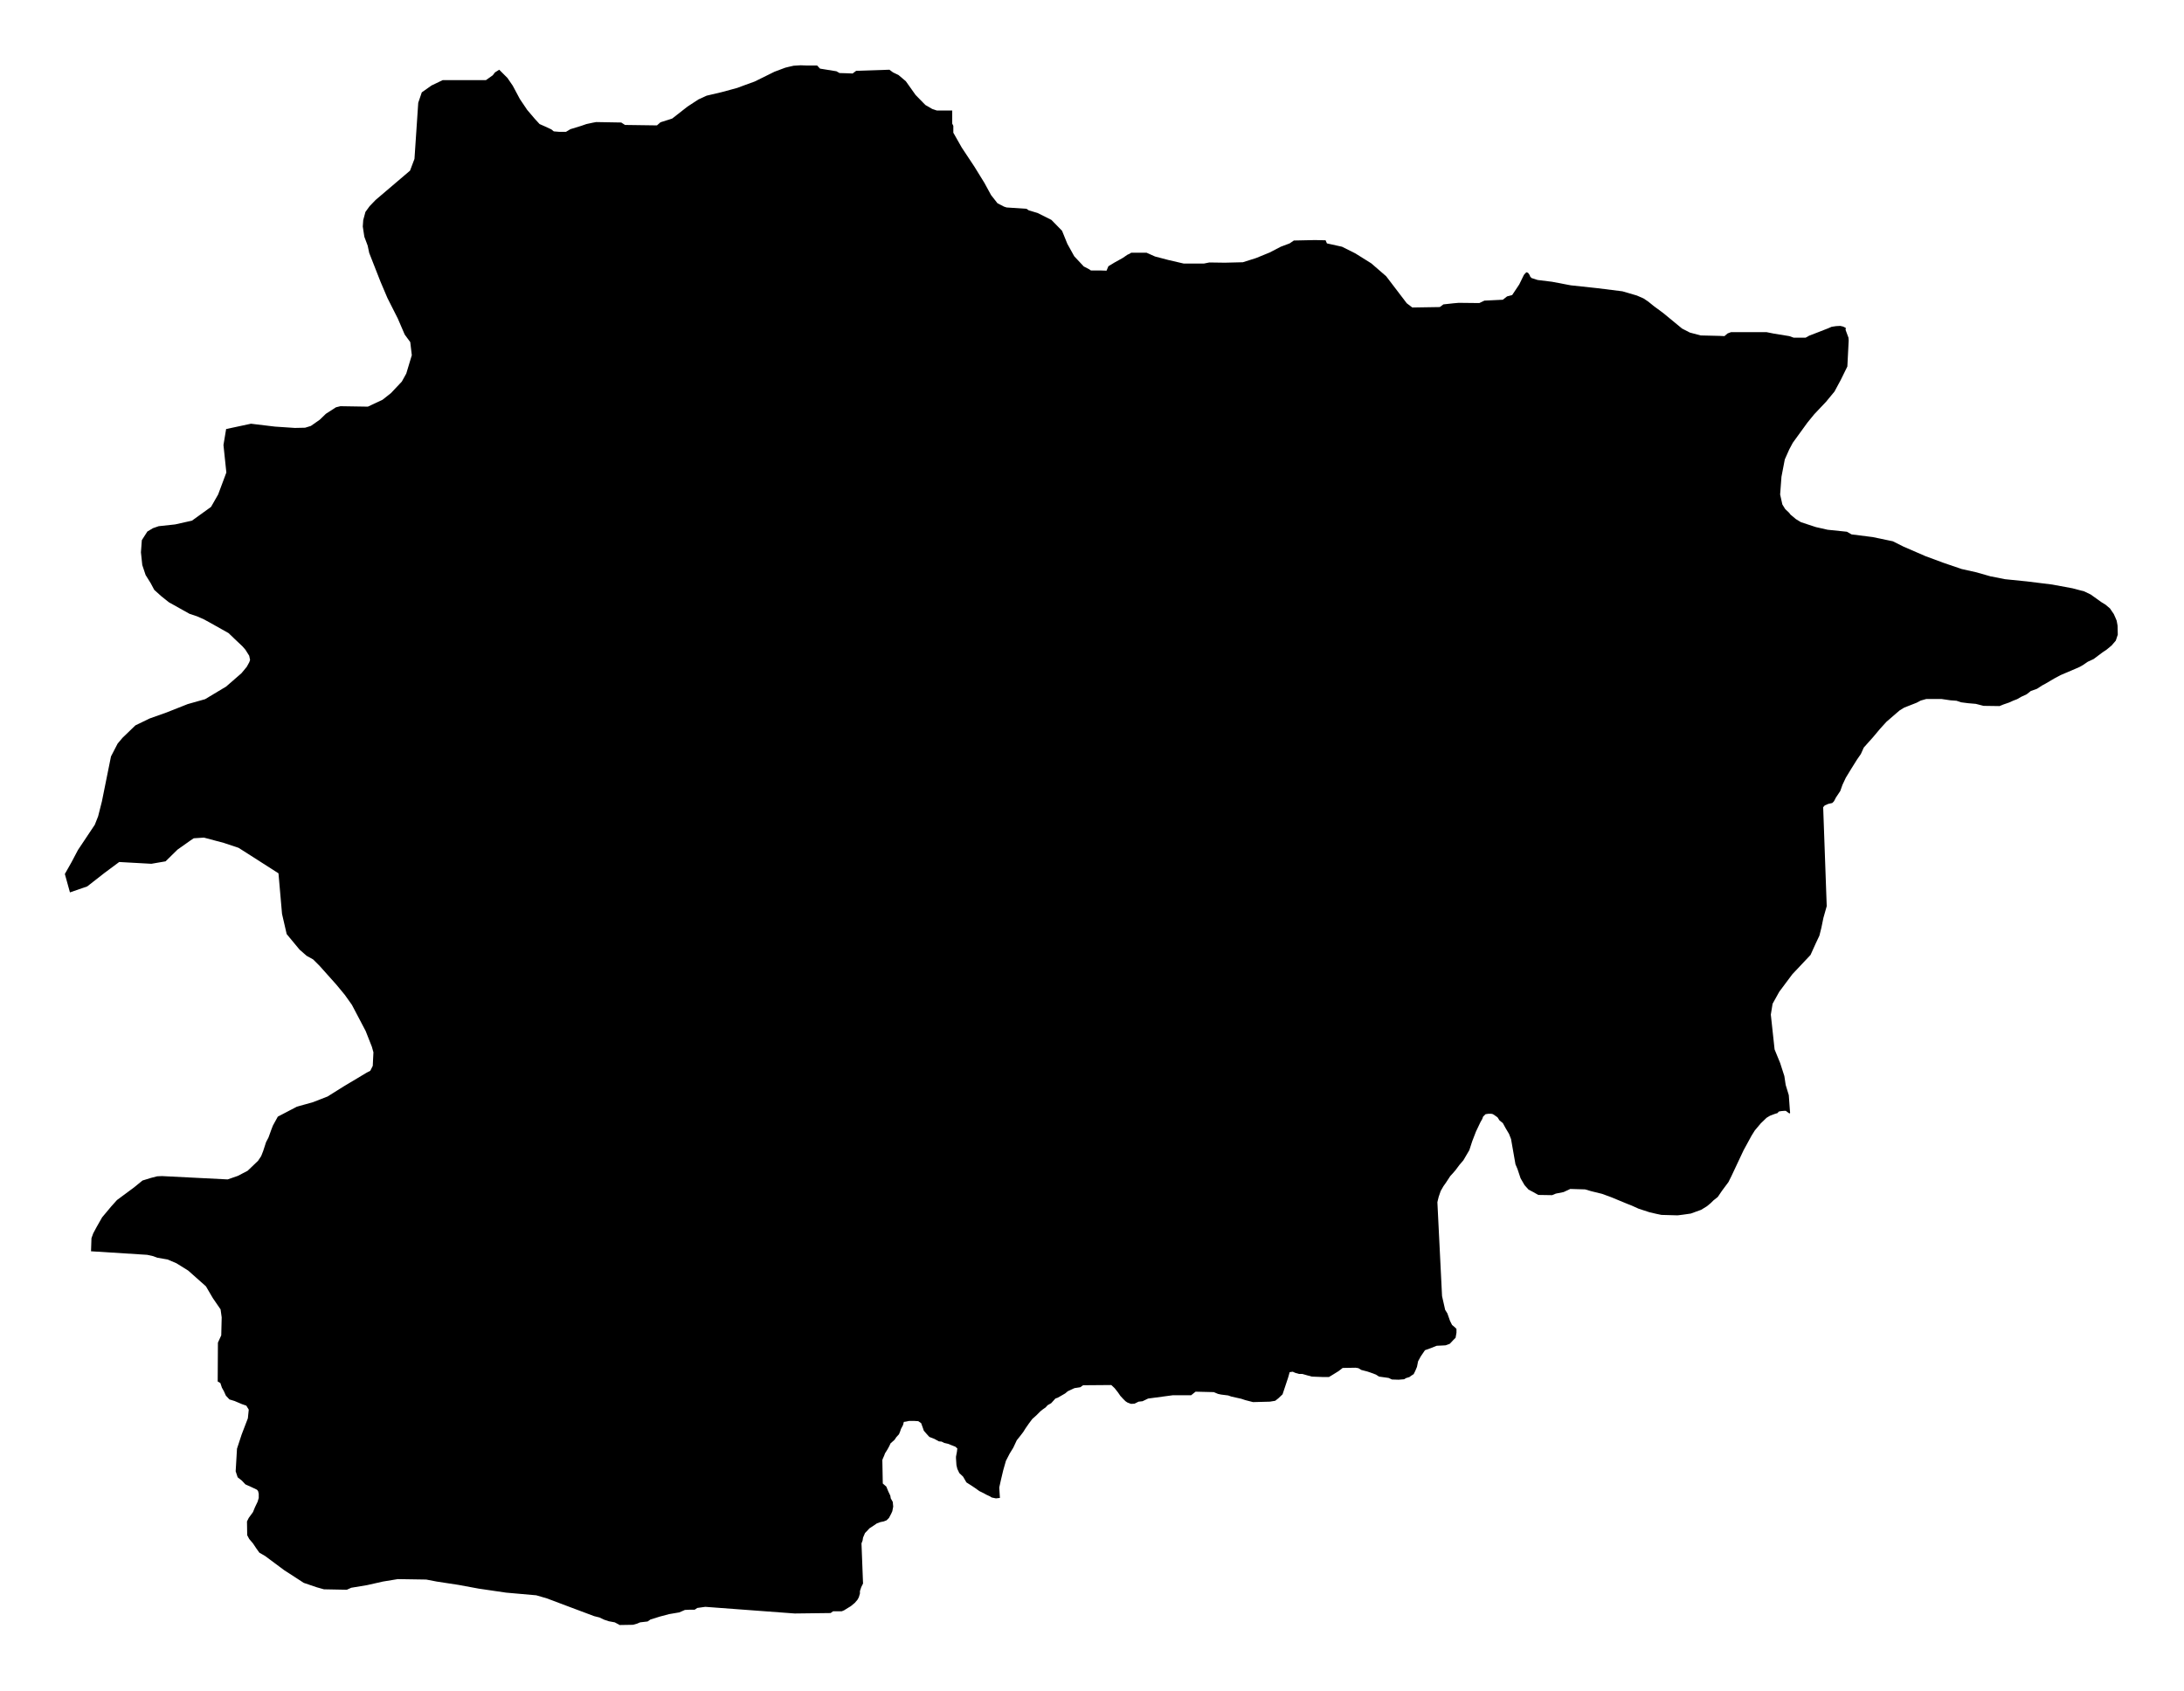
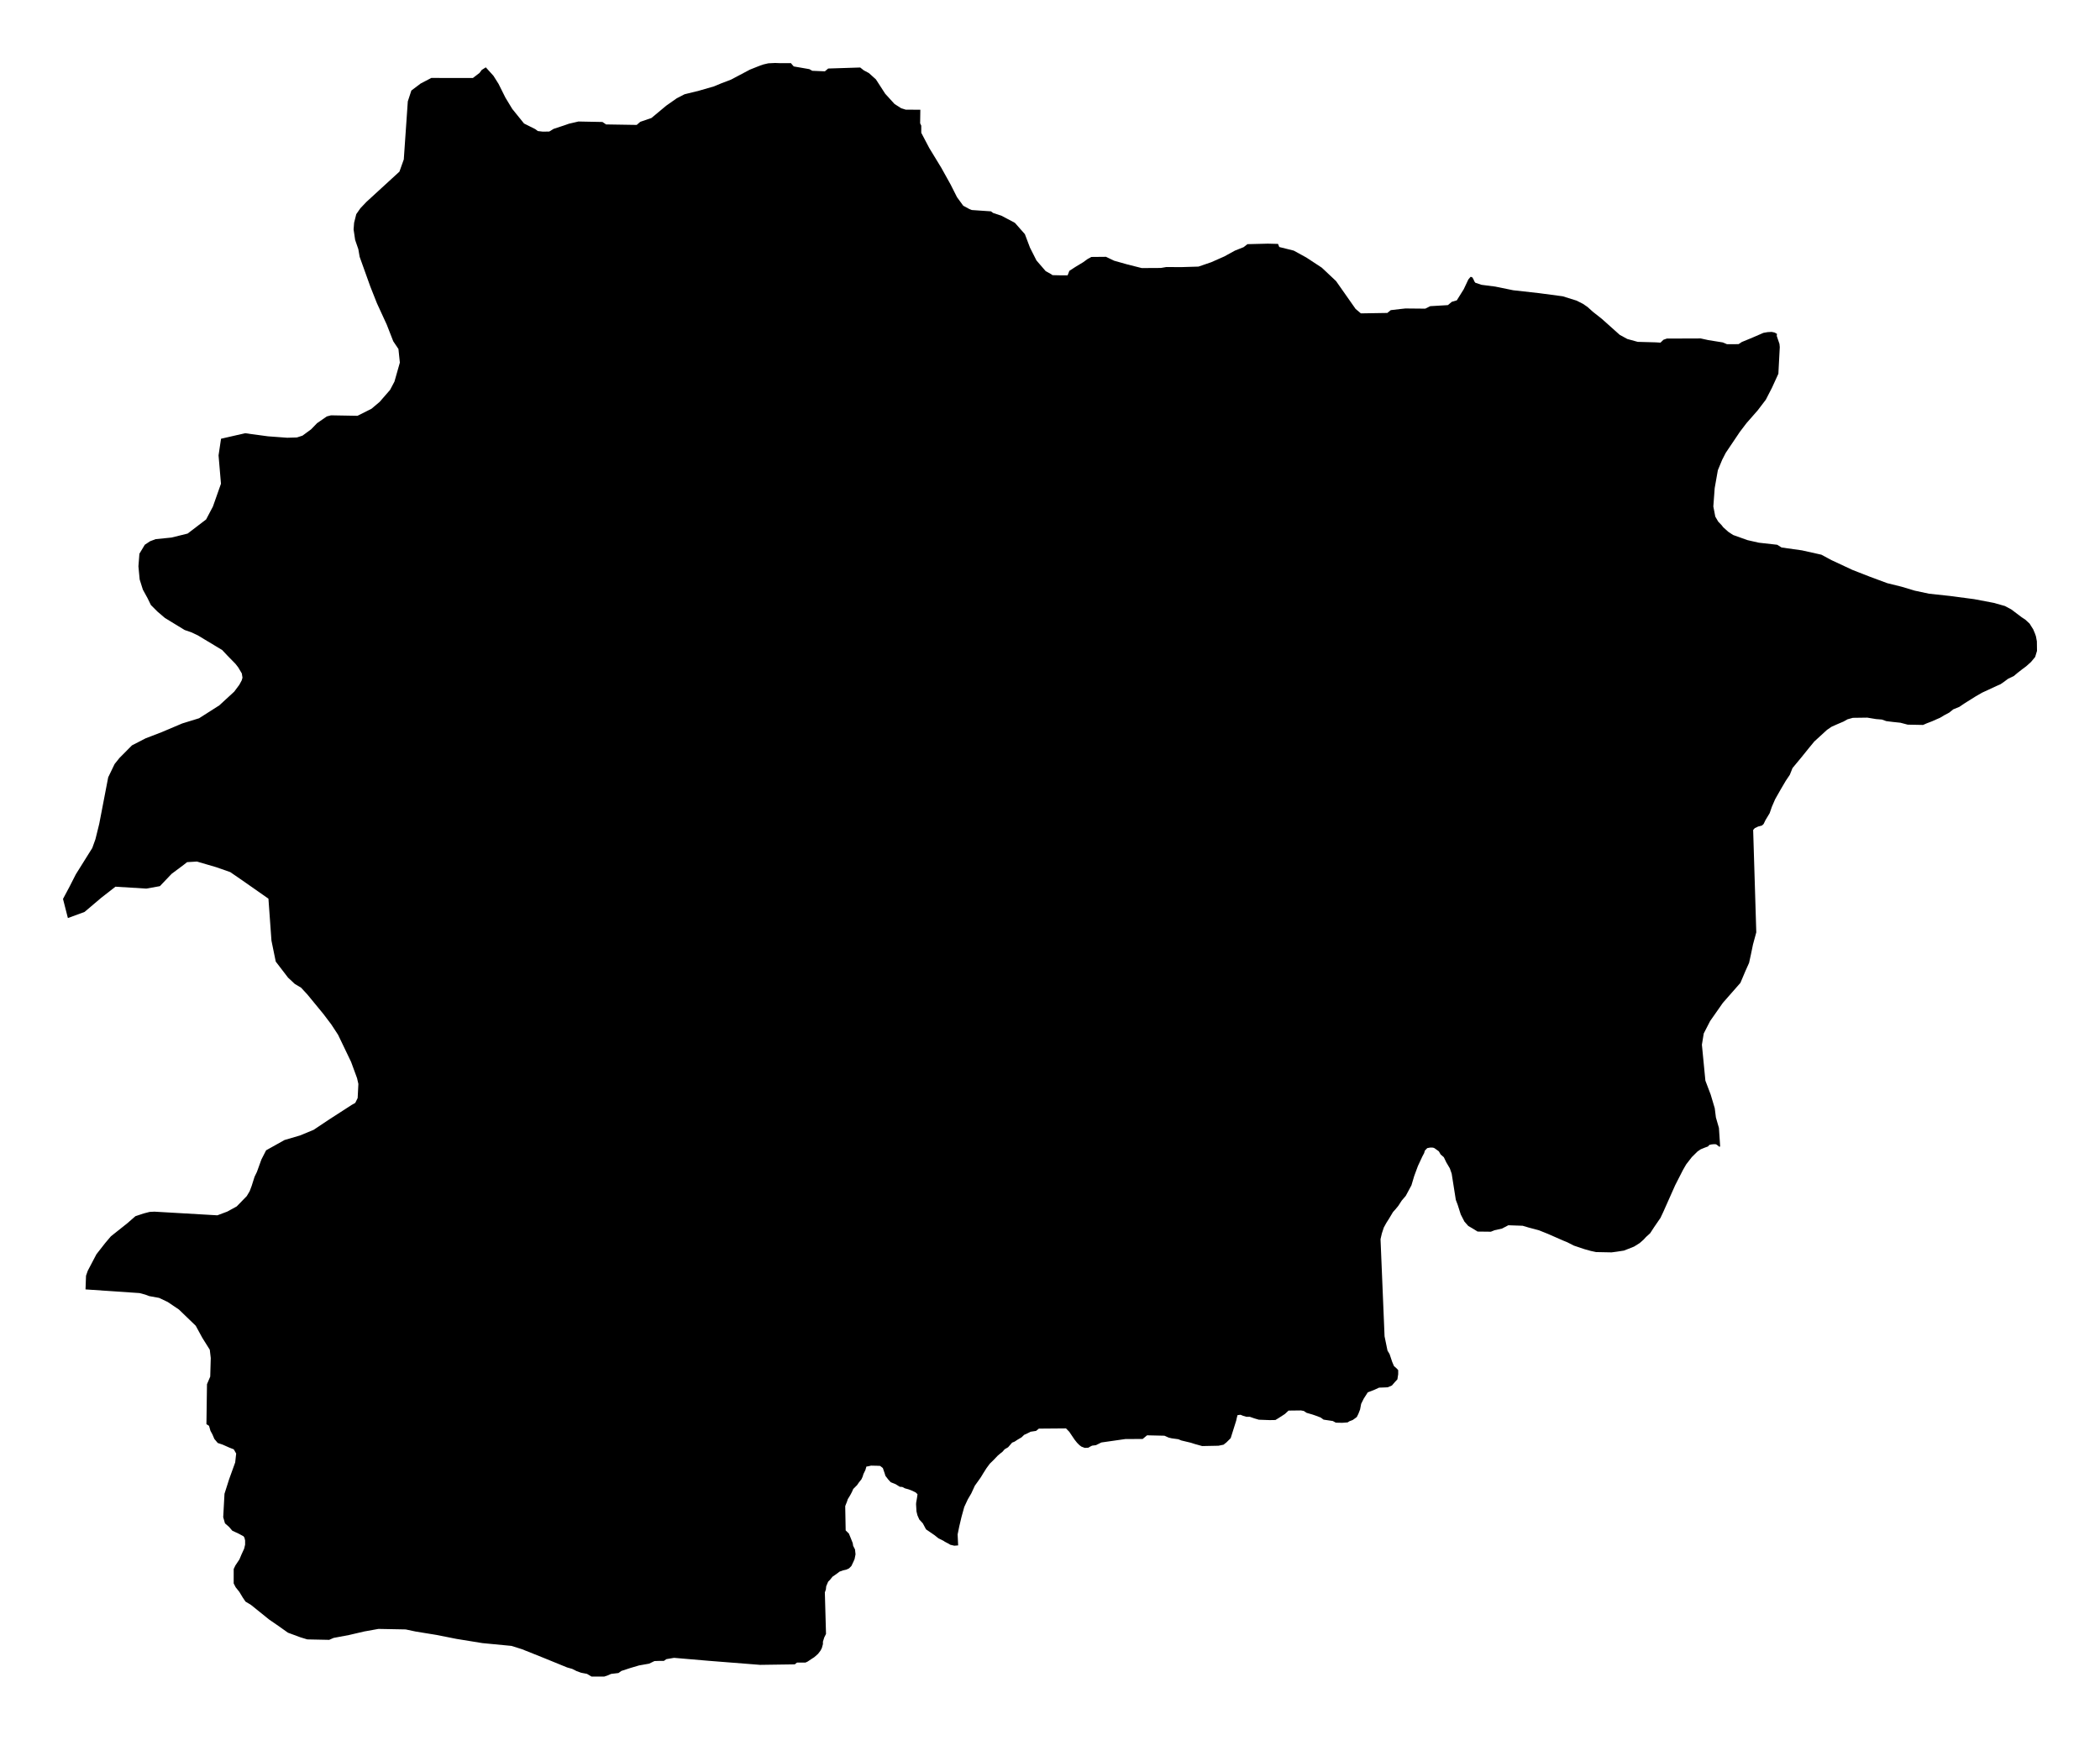
- <svg xmlns="http://www.w3.org/2000/svg" viewBox="0 0 1000.00 774.21">
-   <g transform="translate(30.00 30.00) scale(101.5766) translate(-5016.54 -1118.14)">
-     <path d="M5019.854,1118.139L5019.88,1118.14L5019.928,1118.14L5019.941,1118.154L5020.015,1118.166L5020.029,1118.174L5020.063,1118.175L5020.088,1118.176L5020.104,1118.164L5020.254,1118.159L5020.27,1118.171L5020.295,1118.183L5020.328,1118.211L5020.372,1118.273L5020.416,1118.318L5020.447,1118.336L5020.468,1118.343L5020.537,1118.343L5020.537,1118.402L5020.542,1118.412L5020.542,1118.443L5020.58,1118.51L5020.637,1118.596L5020.682,1118.669L5020.712,1118.724L5020.741,1118.761L5020.77,1118.776L5020.782,1118.78L5020.872,1118.786L5020.882,1118.793L5020.922,1118.805L5020.984,1118.836L5021.032,1118.885L5021.056,1118.944L5021.087,1119L5021.13,1119.046L5021.155,1119.059L5021.162,1119.064L5021.203,1119.064L5021.233,1119.065L5021.233,1119.064L5021.241,1119.045L5021.269,1119.028L5021.305,1119.008L5021.327,1118.993L5021.336,1118.989L5021.344,1118.984L5021.413,1118.984L5021.451,1119.001L5021.512,1119.017L5021.581,1119.033L5021.671,1119.033L5021.696,1119.028L5021.766,1119.029L5021.847,1119.027L5021.907,1119.008L5021.968,1118.983L5022.018,1118.957L5022.058,1118.942L5022.077,1118.929L5022.172,1118.927L5022.22,1118.928L5022.226,1118.942L5022.294,1118.957L5022.354,1118.987L5022.426,1119.032L5022.493,1119.09L5022.586,1119.212L5022.611,1119.231L5022.735,1119.229L5022.751,1119.217L5022.797,1119.212L5022.82,1119.21L5022.913,1119.211L5022.936,1119.2L5023.019,1119.196L5023.038,1119.181L5023.061,1119.175L5023.093,1119.127L5023.114,1119.084L5023.122,1119.075L5023.126,1119.072L5023.133,1119.075L5023.14,1119.085L5023.142,1119.091L5023.148,1119.098L5023.176,1119.107L5023.241,1119.115L5023.325,1119.131L5023.446,1119.144L5023.558,1119.158L5023.623,1119.177L5023.653,1119.19L5023.674,1119.204L5023.7,1119.225L5023.742,1119.256L5023.827,1119.326L5023.862,1119.344L5023.911,1119.357L5023.996,1119.359L5024.018,1119.36L5024.032,1119.348L5024.048,1119.342L5024.207,1119.342L5024.242,1119.349L5024.31,1119.36L5024.33,1119.367L5024.384,1119.367L5024.4,1119.358L5024.439,1119.343L5024.485,1119.325L5024.501,1119.318L5024.521,1119.315L5024.54,1119.314L5024.553,1119.317L5024.565,1119.323L5024.564,1119.332L5024.577,1119.367L5024.578,1119.38L5024.572,1119.497L5024.542,1119.558L5024.514,1119.61L5024.476,1119.656L5024.423,1119.712L5024.392,1119.75L5024.326,1119.841L5024.31,1119.871L5024.29,1119.916L5024.275,1119.994L5024.269,1120.074L5024.279,1120.119L5024.292,1120.14L5024.309,1120.156L5024.316,1120.165L5024.34,1120.185L5024.363,1120.199L5024.43,1120.221L5024.483,1120.233L5024.57,1120.242L5024.591,1120.254L5024.686,1120.266L5024.777,1120.285L5024.825,1120.309L5024.924,1120.352L5025.005,1120.382L5025.087,1120.41L5025.154,1120.425L5025.217,1120.443L5025.283,1120.456L5025.382,1120.466L5025.495,1120.48L5025.587,1120.497L5025.64,1120.511L5025.669,1120.525L5025.718,1120.56L5025.736,1120.571L5025.756,1120.588L5025.762,1120.597L5025.773,1120.613L5025.781,1120.631L5025.786,1120.643L5025.79,1120.665L5025.791,1120.706L5025.782,1120.733L5025.763,1120.755L5025.74,1120.774L5025.722,1120.786L5025.698,1120.804L5025.682,1120.816L5025.656,1120.828L5025.634,1120.843L5025.62,1120.851L5025.602,1120.859L5025.534,1120.888L5025.504,1120.904L5025.465,1120.927L5025.45,1120.935L5025.427,1120.95L5025.399,1120.96L5025.38,1120.975L5025.356,1120.986L5025.337,1120.997L5025.321,1121.003L5025.301,1121.012L5025.275,1121.021L5025.258,1121.028L5025.186,1121.027L5025.151,1121.018L5025.116,1121.015L5025.085,1121.011L5025.064,1121.004L5025.037,1121.002L5024.996,1120.996L5024.928,1120.996L5024.903,1121.003L5024.884,1121.013L5024.856,1121.024L5024.828,1121.035L5024.807,1121.048L5024.748,1121.099L5024.719,1121.131L5024.688,1121.168L5024.646,1121.215L5024.633,1121.244L5024.615,1121.27L5024.59,1121.31L5024.565,1121.351L5024.55,1121.383L5024.54,1121.411L5024.52,1121.441L5024.515,1121.451L5024.511,1121.458L5024.504,1121.465L5024.486,1121.469L5024.47,1121.476L5024.463,1121.484L5024.479,1121.93L5024.464,1121.983L5024.455,1122.027L5024.446,1122.063L5024.429,1122.099L5024.406,1122.15L5024.324,1122.237L5024.265,1122.316L5024.235,1122.37L5024.227,1122.419L5024.244,1122.576L5024.269,1122.637L5024.288,1122.696L5024.294,1122.736L5024.308,1122.782L5024.313,1122.852L5024.314,1122.862L5024.311,1122.865L5024.3,1122.857L5024.295,1122.853L5024.286,1122.853L5024.274,1122.854L5024.263,1122.856L5024.257,1122.863L5024.244,1122.867L5024.223,1122.875L5024.208,1122.884L5024.182,1122.909L5024.155,1122.941L5024.14,1122.965L5024.104,1123.031L5024.049,1123.148L5024.036,1123.174L5024.007,1123.213L5023.988,1123.241L5023.968,1123.257L5023.957,1123.268L5023.939,1123.283L5023.913,1123.299L5023.866,1123.316L5023.831,1123.321L5023.807,1123.324L5023.734,1123.322L5023.71,1123.317L5023.68,1123.31L5023.631,1123.294L5023.6,1123.28L5023.582,1123.273L5023.507,1123.242L5023.466,1123.227L5023.417,1123.215L5023.39,1123.207L5023.323,1123.205L5023.293,1123.219L5023.258,1123.226L5023.241,1123.233L5023.179,1123.232L5023.154,1123.218L5023.135,1123.208L5023.117,1123.188L5023.099,1123.157L5023.085,1123.115L5023.076,1123.094L5023.056,1122.98L5023.047,1122.957L5023.031,1122.93L5023.019,1122.908L5023.004,1122.896L5022.995,1122.882L5022.978,1122.87L5022.972,1122.867L5022.966,1122.866L5022.954,1122.866L5022.941,1122.868L5022.93,1122.879L5022.926,1122.89L5022.918,1122.904L5022.898,1122.946L5022.881,1122.99L5022.868,1123.03L5022.841,1123.076L5022.823,1123.097L5022.806,1123.12L5022.793,1123.135L5022.782,1123.147L5022.763,1123.176L5022.751,1123.193L5022.739,1123.214L5022.73,1123.24L5022.726,1123.256L5022.724,1123.265L5022.745,1123.688L5022.759,1123.75L5022.769,1123.766L5022.781,1123.8L5022.79,1123.818L5022.803,1123.829L5022.81,1123.836L5022.81,1123.853L5022.806,1123.876L5022.795,1123.887L5022.78,1123.903L5022.761,1123.91L5022.744,1123.911L5022.721,1123.912L5022.696,1123.922L5022.668,1123.932L5022.649,1123.96L5022.637,1123.982L5022.632,1124.007L5022.624,1124.026L5022.617,1124.04L5022.606,1124.047L5022.598,1124.053L5022.582,1124.058L5022.574,1124.063L5022.549,1124.065L5022.519,1124.064L5022.504,1124.057L5022.461,1124.051L5022.447,1124.042L5022.423,1124.033L5022.408,1124.028L5022.381,1124.021L5022.368,1124.013L5022.355,1124.011L5022.297,1124.012L5022.279,1124.026L5022.25,1124.044L5022.235,1124.053L5022.209,1124.053L5022.158,1124.051L5022.136,1124.045L5022.115,1124.039L5022.1,1124.039L5022.083,1124.034L5022.072,1124.029L5022.058,1124.031L5022.055,1124.042L5022.051,1124.056L5022.026,1124.131L5022.007,1124.149L5021.993,1124.16L5021.969,1124.164L5021.893,1124.166L5021.858,1124.157L5021.84,1124.151L5021.795,1124.141L5021.781,1124.136L5021.749,1124.132L5021.735,1124.129L5021.716,1124.121L5021.634,1124.119L5021.614,1124.135L5021.532,1124.135L5021.42,1124.15L5021.395,1124.162L5021.377,1124.164L5021.369,1124.168L5021.359,1124.173L5021.343,1124.174L5021.327,1124.168L5021.318,1124.162L5021.307,1124.151L5021.295,1124.138L5021.284,1124.122L5021.269,1124.103L5021.254,1124.089L5021.127,1124.09L5021.114,1124.099L5021.088,1124.103L5021.075,1124.109L5021.058,1124.117L5021.046,1124.127L5021.027,1124.138L5021.013,1124.146L5021.002,1124.15L5020.983,1124.171L5020.967,1124.18L5020.958,1124.19L5020.945,1124.199L5020.935,1124.207L5020.916,1124.226L5020.898,1124.242L5020.883,1124.262L5020.867,1124.285L5020.857,1124.301L5020.844,1124.318L5020.828,1124.338L5020.812,1124.372L5020.796,1124.398L5020.779,1124.431L5020.767,1124.473L5020.757,1124.515L5020.749,1124.551L5020.752,1124.598L5020.734,1124.6L5020.715,1124.596L5020.705,1124.59L5020.69,1124.583L5020.683,1124.579L5020.659,1124.567L5020.641,1124.554L5020.623,1124.542L5020.601,1124.528L5020.586,1124.502L5020.569,1124.486L5020.56,1124.467L5020.556,1124.45L5020.554,1124.419L5020.554,1124.412L5020.558,1124.391L5020.56,1124.375L5020.551,1124.367L5020.533,1124.36L5020.518,1124.354L5020.501,1124.35L5020.489,1124.344L5020.477,1124.343L5020.457,1124.332L5020.434,1124.323L5020.423,1124.311L5020.409,1124.295L5020.406,1124.286L5020.397,1124.261L5020.384,1124.252L5020.368,1124.251L5020.342,1124.251L5020.328,1124.254L5020.32,1124.255L5020.319,1124.255L5020.315,1124.27L5020.306,1124.287L5020.302,1124.299L5020.297,1124.311L5020.285,1124.324L5020.277,1124.336L5020.259,1124.352L5020.253,1124.365L5020.247,1124.376L5020.241,1124.386L5020.234,1124.397L5020.23,1124.408L5020.225,1124.419L5020.222,1124.427L5020.224,1124.533L5020.24,1124.547L5020.249,1124.569L5020.258,1124.588L5020.26,1124.6L5020.269,1124.616L5020.271,1124.637L5020.267,1124.658L5020.262,1124.669L5020.252,1124.688L5020.241,1124.699L5020.228,1124.704L5020.213,1124.707L5020.197,1124.713L5020.181,1124.724L5020.164,1124.735L5020.152,1124.748L5020.144,1124.756L5020.135,1124.777L5020.133,1124.79L5020.128,1124.803L5020.135,1124.984L5020.127,1125L5020.121,1125.018L5020.121,1125.029L5020.116,1125.046L5020.11,1125.057L5020.098,1125.071L5020.08,1125.086L5020.07,1125.092L5020.049,1125.105L5020.039,1125.109L5020,1125.109L5019.989,1125.117L5019.827,1125.119L5019.585,1125.101L5019.424,1125.089L5019.388,1125.094L5019.376,1125.102L5019.353,1125.102L5019.332,1125.103L5019.307,1125.114L5019.26,1125.122L5019.219,1125.133L5019.177,1125.146L5019.164,1125.155L5019.13,1125.159L5019.116,1125.165L5019.098,1125.17L5019.038,1125.171L5019.016,1125.159L5018.989,1125.154L5018.968,1125.147L5018.947,1125.137L5018.923,1125.131L5018.811,1125.089L5018.71,1125.051L5018.662,1125.037L5018.526,1125.025L5018.403,1125.007L5018.311,1124.99L5018.213,1124.975L5018.166,1124.966L5018.038,1124.964L5017.971,1124.975L5017.9,1124.991L5017.828,1125.003L5017.808,1125.012L5017.705,1125.01L5017.673,1125.001L5017.614,1124.981L5017.574,1124.955L5017.526,1124.924L5017.44,1124.86L5017.414,1124.845L5017.401,1124.827L5017.385,1124.803L5017.368,1124.783L5017.359,1124.766L5017.358,1124.704L5017.366,1124.688L5017.385,1124.662L5017.394,1124.64L5017.406,1124.615L5017.411,1124.598L5017.411,1124.579L5017.408,1124.567L5017.403,1124.561L5017.38,1124.55L5017.351,1124.537L5017.335,1124.52L5017.316,1124.505L5017.307,1124.478L5017.313,1124.376L5017.334,1124.312L5017.362,1124.239L5017.366,1124.2L5017.355,1124.182L5017.335,1124.175L5017.302,1124.161L5017.279,1124.154L5017.263,1124.137L5017.254,1124.117L5017.245,1124.101L5017.238,1124.08L5017.226,1124.073L5017.227,1123.898L5017.242,1123.865L5017.244,1123.784L5017.239,1123.748L5017.204,1123.697L5017.173,1123.644L5017.093,1123.573L5017.04,1123.54L5017,1123.523L5016.954,1123.515L5016.935,1123.508L5016.908,1123.502L5016.655,1123.486L5016.657,1123.427L5016.665,1123.405L5016.68,1123.377L5016.705,1123.333L5016.746,1123.284L5016.772,1123.255L5016.849,1123.198L5016.887,1123.167L5016.926,1123.155L5016.953,1123.148L5016.975,1123.147L5017.271,1123.162L5017.317,1123.146L5017.361,1123.123L5017.408,1123.078L5017.422,1123.057L5017.431,1123.034L5017.444,1122.994L5017.455,1122.973L5017.468,1122.937L5017.475,1122.919L5017.497,1122.879L5017.583,1122.834L5017.655,1122.814L5017.719,1122.789L5017.72,1122.789L5017.795,1122.742L5017.897,1122.681L5017.914,1122.672L5017.925,1122.65L5017.926,1122.629L5017.928,1122.589L5017.921,1122.564L5017.893,1122.493L5017.831,1122.375L5017.799,1122.33L5017.761,1122.284L5017.686,1122.2L5017.656,1122.17L5017.627,1122.154L5017.595,1122.126L5017.537,1122.056L5017.516,1121.965L5017.5,1121.782L5017.375,1121.702L5017.32,1121.667L5017.254,1121.645L5017.164,1121.621L5017.118,1121.624L5017.103,1121.634L5017.045,1121.675L5016.991,1121.728L5016.927,1121.739L5016.782,1121.731L5016.716,1121.78L5016.638,1121.841L5016.56,1121.868L5016.537,1121.785L5016.567,1121.732L5016.596,1121.677L5016.672,1121.563L5016.687,1121.525L5016.704,1121.458L5016.745,1121.255L5016.775,1121.197L5016.797,1121.171L5016.855,1121.115L5016.919,1121.084L5016.995,1121.057L5017.091,1121.019L5017.169,1120.997L5017.264,1120.94L5017.333,1120.88L5017.357,1120.851L5017.368,1120.831L5017.372,1120.82L5017.368,1120.801L5017.351,1120.774L5017.338,1120.759L5017.301,1120.724L5017.275,1120.699L5017.195,1120.654L5017.162,1120.636L5017.132,1120.623L5017.099,1120.612L5017.006,1120.56L5016.971,1120.532L5016.94,1120.504L5016.924,1120.474L5016.901,1120.437L5016.886,1120.392L5016.88,1120.335L5016.884,1120.28L5016.909,1120.241L5016.934,1120.226L5016.96,1120.217L5017.034,1120.209L5017.11,1120.192L5017.196,1120.13L5017.228,1120.074L5017.265,1119.975L5017.252,1119.851L5017.264,1119.779L5017.376,1119.755L5017.484,1119.768L5017.574,1119.774L5017.62,1119.773L5017.646,1119.765L5017.686,1119.737L5017.714,1119.71L5017.759,1119.681L5017.779,1119.676L5017.903,1119.678L5017.969,1119.647L5017.969,1119.647L5018.007,1119.617L5018.056,1119.565L5018.076,1119.529L5018.101,1119.446L5018.094,1119.387L5018.069,1119.353L5018.038,1119.281L5017.991,1119.188L5017.96,1119.115L5017.909,1118.985L5017.902,1118.952L5017.887,1118.912L5017.88,1118.866L5017.882,1118.837L5017.892,1118.8L5017.911,1118.774L5017.938,1118.746L5018.093,1118.614L5018.113,1118.561L5018.13,1118.308L5018.146,1118.261L5018.19,1118.23L5018.24,1118.206L5018.435,1118.206L5018.466,1118.184L5018.476,1118.171L5018.495,1118.159L5018.532,1118.196L5018.556,1118.231L5018.588,1118.291L5018.621,1118.34L5018.655,1118.38L5018.677,1118.404L5018.702,1118.415L5018.73,1118.428L5018.741,1118.437L5018.765,1118.439L5018.796,1118.439L5018.816,1118.427L5018.865,1118.412L5018.888,1118.404L5018.916,1118.398L5018.932,1118.395L5019.045,1118.397L5019.062,1118.408L5019.206,1118.41L5019.222,1118.396L5019.275,1118.379L5019.344,1118.325L5019.393,1118.293L5019.43,1118.276L5019.498,1118.26L5019.568,1118.241L5019.603,1118.228L5019.647,1118.212L5019.736,1118.168L5019.784,1118.15L5019.8,1118.146L5019.822,1118.141Z" fill="#000000" />
+ <svg xmlns="http://www.w3.org/2000/svg" viewBox="0 0 1000.00 828.60">
+   <g transform="translate(30.00 30.00) scale(0.47) translate(0.00 -182.34)">
+     <path d="M721.51,182.34L727.07,182.54L737.46,182.48L740.34,185.83L756.22,188.59L759.15,190.26L766.58,190.58L771.92,190.79L775.27,187.96L807.72,186.92L811.27,189.75L816.51,192.57L823.62,198.96L833.04,213.51L842.46,223.87L849.16,228.17L853.77,229.63L868.63,229.74L868.42,243.45L869.57,245.86L869.57,253.08L877.64,268.47L889.88,288.57L899.37,305.64L905.8,318.37L912.1,327.01L918.27,330.36L920.75,331.36L940.18,332.7L942.32,334.31L951.1,337.26L964.44,344.36L974.56,355.82L979.72,369.48L986.29,382.48L995.61,393.27L1000.91,396.22L1002.58,397.36L1011.36,397.56L1017.83,397.57L1019.62,392.99L1025.68,389.06L1033.53,384.31L1038.27,380.88L1040.24,379.89L1041.85,378.92L1056.73,378.78L1064.97,382.73L1078.04,386.41L1092.92,390.18L1112.41,390.07L1117.85,389.13L1132.83,389.22L1150.42,388.69L1163.3,384.28L1176.59,378.41L1187.41,372.47L1196.05,369.05L1200.07,365.96L1220.66,365.44L1231.03,365.7L1232.29,368.84L1246.95,372.49L1259.73,379.5L1275.34,389.75L1289.81,403.35L1309.63,431.6L1314.97,436.1L1341.78,435.66L1345.23,432.83L1355.18,431.66L1360.1,431.13L1380.21,431.32L1385.24,428.8L1403.14,427.73L1407.12,424.38L1412.14,422.91L1419.15,411.69L1423.85,401.74L1425.52,399.75L1426.25,399.01L1427.93,399.64L1429.29,402.05L1429.82,403.51L1430.97,405.08L1437.15,407.15L1451.09,408.94L1469.32,412.67L1495.28,415.57L1519.48,418.79L1533.52,423.17L1539.91,426.4L1544.52,429.54L1549.98,434.45L1558.99,441.56L1577.24,457.87L1584.89,462.05L1595.48,464.96L1613.7,465.46L1618.52,465.76L1621.55,462.83L1624.96,461.63L1659.28,461.51L1666.9,463.17L1681.67,465.55L1685.86,467.32L1697.59,467.3L1700.94,465.1L1709.42,461.62L1719.46,457.31L1722.81,455.84L1727.11,455.1L1731.19,454.88L1734.12,455.5L1736.54,456.86L1736.33,458.96L1739.07,467.02L1739.39,470.26L1737.97,497.29L1731.4,511.65L1725.24,523.6L1717.09,534.3L1705.6,547.42L1698.91,556.23L1684.59,577.52L1681.05,584.44L1676.66,595.03L1673.45,613.16L1672.07,631.75L1674.05,642.06L1677.01,647.13L1680.45,650.73L1682.09,652.85L1687.17,657.43L1692.09,660.69L1706.67,665.9L1718.14,668.5L1736.8,670.6L1741.23,673.37L1761.86,676.28L1781.52,680.66L1791.85,686.21L1813.15,696.15L1830.68,702.99L1848.22,709.5L1862.63,713.07L1876.23,717.14L1890.65,720.21L1911.84,722.49L1936.33,725.72L1956.19,729.49L1967.53,732.69L1973.91,736.09L1984.41,744.01L1988.29,746.62L1992.49,750.48L1993.86,752.68L1996.17,756.34L1997.97,760.64L1998.92,763.36L1999.87,768.49L2000,778.13L1998.13,784.32L1993.95,789.36L1989.03,793.78L1985.06,796.72L1979.83,800.82L1976.48,803.66L1970.72,806.4L1965.91,809.97L1962.98,811.97L1959.11,813.66L1944.34,820.51L1937.96,824.19L1929.38,829.56L1926.24,831.55L1921.21,834.94L1915.15,837.41L1911.06,840.7L1905.83,843.49L1901.74,845.96L1898.3,847.44L1893.89,849.42L1888.32,851.56L1884.56,853.2L1869,852.91L1861.62,850.96L1853.93,850.16L1847.37,849.35L1842.78,847.73L1836.89,847.25L1828.04,845.79L1813.46,845.99L1808.06,847.47L1803.97,849.77L1797.75,852.41L1791.86,855.04L1787.28,858.16L1774.36,869.98L1768.16,877.52L1761.29,886.06L1752.31,896.88L1749.53,903.77L1745.45,909.84L1740.06,919.02L1734.67,928.53L1731.41,936.07L1729.13,942.63L1724.89,949.68L1723.85,951.83L1723.01,953.59L1721.33,955.13L1717.51,956.15L1714.09,957.76L1712.42,959.65L1715.59,1063.37L1712.23,1075.77L1710.15,1085.84L1708.28,1094.34L1704.52,1102.74L1699.5,1114.6L1681.71,1134.87L1668.84,1153.25L1662.36,1165.85L1660.49,1177.29L1664.02,1213.68L1669.39,1227.83L1673.51,1241.68L1674.68,1251.01L1677.74,1261.6L1678.82,1277.86L1678.93,1280.28L1678.3,1280.8L1675.88,1278.92L1674.83,1278.18L1672.84,1278.08L1670.32,1278.3L1668.01,1278.83L1666.65,1280.4L1663.71,1281.46L1659.31,1283.25L1656.06,1285.46L1650.27,1291.19L1644.55,1298.57L1641.29,1304.23L1633.43,1319.63L1621.39,1346.68L1618.51,1352.8L1612.22,1361.94L1608.06,1368.33L1603.84,1372.16L1601.36,1374.86L1597.47,1378.29L1591.76,1381.86L1581.57,1385.9L1574.02,1387.06L1568.94,1387.73L1553.2,1387.42L1547.95,1386.28L1541.55,1384.49L1530.77,1380.87L1524.19,1377.52L1520.29,1375.92L1504.23,1368.89L1495.36,1365.34L1484.83,1362.53L1478.84,1360.75L1464.36,1360.25L1457.96,1363.61L1450.3,1365.3L1446.7,1366.79L1433.2,1366.64L1427.79,1363.28L1423.76,1360.93L1419.86,1356.51L1416.15,1349.26L1412.99,1339.32L1411.17,1334.55L1406.97,1307.97L1405.11,1302.61L1401.53,1296.53L1399.01,1291.28L1395.75,1288.45L1393.96,1285.31L1390.18,1282.58L1389.03,1281.85L1387.56,1281.54L1385.04,1281.54L1382.21,1282.07L1379.8,1284.59L1379.07,1287.11L1377.29,1290.47L1372.79,1300.13L1369.02,1310.31L1366.2,1319.75L1360.44,1330.46L1356.37,1335.22L1352.88,1340.6L1350,1344.09L1347.51,1346.85L1343.42,1353.7L1340.88,1357.67L1338.22,1362.49L1336.24,1368.48L1335.35,1372.3L1334.88,1374.36L1338.97,1472.81L1341.93,1487.24L1344.07,1490.84L1346.7,1498.71L1348.51,1502.97L1351.3,1505.43L1352.78,1507.07L1352.78,1511.17L1351.97,1516.42L1349.51,1519.05L1346.4,1522.66L1342.14,1524.47L1338.53,1524.64L1333.44,1524.81L1328.03,1527.27L1321.96,1529.57L1317.87,1535.97L1315.25,1541.23L1314.19,1546.86L1312.45,1551.36L1310.84,1554.59L1308.49,1556.34L1306.68,1557.62L1303.32,1558.9L1301.57,1560.04L1296.2,1560.45L1289.61,1560.32L1286.52,1558.64L1277.18,1557.24L1274.22,1555.09L1268.91,1553.08L1265.75,1552.01L1259.98,1550.34L1257.15,1548.46L1254.26,1547.92L1241.7,1548.07L1237.94,1551.56L1231.49,1555.73L1228.4,1557.61L1222.62,1557.72L1211.6,1557.31L1206.98,1555.95L1202.46,1554.38L1199.1,1554.38L1195.53,1553.33L1193.01,1552.29L1189.97,1552.71L1189.34,1555.12L1188.61,1558.38L1183.06,1576.02L1178.86,1580.22L1175.82,1582.64L1170.67,1583.69L1154.19,1584.02L1146.63,1581.92L1142.74,1580.66L1133.08,1578.36L1130.04,1577.1L1123.21,1576.16L1120.17,1575.43L1115.97,1573.54L1098.33,1573.13L1093.92,1576.81L1076.28,1576.92L1052.03,1580.39L1046.53,1583.12L1042.7,1583.59L1040.88,1584.47L1038.87,1585.68L1035.24,1585.88L1031.88,1584.61L1029.86,1583.13L1027.46,1580.72L1024.94,1577.57L1022.53,1574L1019.48,1569.49L1016.22,1566.13L988.72,1566.35L985.88,1568.66L980.32,1569.5L977.48,1570.97L973.81,1572.65L971.19,1575.17L967.09,1577.58L964.05,1579.58L961.63,1580.53L957.56,1585.23L954,1587.31L951.98,1589.67L949.23,1591.88L947.08,1593.7L942.85,1598.13L939.06,1601.84L935.7,1606.36L932.24,1611.82L930.03,1615.49L927.3,1619.38L923.84,1624.21L920.27,1631.98L916.7,1638.07L913.13,1645.74L910.4,1655.61L908.09,1665.37L906.41,1673.56L906.94,1684.7L903.05,1685.01L899.06,1684.07L896.75,1682.7L893.5,1681.02L892.13,1680.08L886.88,1677.45L883.1,1674.4L879.11,1671.67L874.38,1668.42L871.13,1662.33L867.56,1658.44L865.67,1654.14L864.72,1650.25L864.3,1643.01L864.41,1641.33L865.25,1636.5L865.77,1632.82L863.78,1630.93L860,1629.15L856.74,1627.89L852.96,1626.84L850.34,1625.47L847.83,1625.29L843.59,1622.66L838.62,1620.65L836.14,1617.96L833.25,1614.2L832.64,1612.11L830.63,1606.27L827.87,1604.12L824.44,1603.98L818.67,1603.85L815.84,1604.52L813.96,1604.82L812.95,1608.35L811,1612.31L810.13,1615.13L808.92,1617.76L806.43,1620.85L804.55,1623.6L800.65,1627.5L799.37,1630.45L798.1,1632.87L796.75,1635.23L795.14,1637.78L794.27,1640.47L793.26,1642.95L792.52,1644.9L792.98,1669.5L796.26,1672.72L798.35,1677.86L800.14,1682.38L800.56,1685.11L802.45,1688.79L802.97,1693.72L802.03,1698.45L800.87,1701.18L798.77,1705.59L796.35,1708L793.62,1709.26L790.37,1710L786.8,1711.26L783.33,1713.88L779.65,1716.4L777.13,1719.55L775.24,1721.44L773.25,1726.17L772.93,1729.32L771.88,1732.36L773.06,1774.42L771.26,1778.03L769.94,1782.29L769.94,1784.75L768.79,1788.86L767.48,1791.32L765.02,1794.6L761.08,1798.05L758.78,1799.52L754.35,1802.48L752.21,1803.46L743.68,1803.46L741.38,1805.26L706.31,1805.76L654.01,1801.64L619.11,1798.65L611.39,1799.95L608.76,1801.76L603.84,1801.75L599.24,1801.92L593.83,1804.54L583.65,1806.34L574.79,1808.96L565.76,1811.91L562.8,1814.04L555.37,1814.92L552.34,1816.26L548.44,1817.61L535.53,1817.66L530.9,1814.9L524.98,1813.76L520.48,1812.14L515.91,1809.85L510.73,1808.37L486.66,1798.55L464.83,1789.83L454.33,1786.54L424.96,1783.72L398.54,1779.43L378.68,1775.47L357.35,1772L347.18,1769.85L319.61,1769.33L305.16,1771.93L289.73,1775.53L274.14,1778.46L269.7,1780.42L247.5,1779.96L240.57,1777.85L227.86,1773.14L219.34,1767.06L208.84,1759.82L190.49,1745.03L184.87,1741.62L182.04,1737.41L178.69,1731.84L174.92,1727.11L172.93,1723.22L172.95,1708.62L174.64,1705.05L178.74,1698.9L180.88,1693.81L183.52,1688.07L184.51,1683.97L184.51,1679.71L183.86,1676.92L182.88,1675.44L177.96,1672.8L171.57,1669.84L168.21,1665.93L164.11,1662.33L162.32,1656.1L163.62,1632.37L168.37,1617.46L174.46,1600.61L175.46,1591.59L173.01,1587.32L168.74,1585.67L161.69,1582.54L156.78,1580.89L153.34,1576.79L151.38,1572.19L149.41,1568.58L147.94,1563.49L145.32,1561.85L145.88,1521.33L149.17,1513.63L149.7,1494.77L148.72,1486.4L141.2,1474.41L134.49,1462.1L117.47,1445.67L106.04,1437.97L97.33,1433.85L87.34,1432.04L83.25,1430.5L77.53,1428.98L22.82,1425.26L23.32,1411.43L25.1,1406.32L28.47,1399.91L33.87,1389.63L42.84,1378.16L48.53,1371.45L65.18,1358.21L73.39,1351.05L81.85,1348.25L87.75,1346.72L92.62,1346.47L156.4,1350.17L166.49,1346.38L176.01,1341.15L186.19,1330.68L189.17,1325.64L191.14,1320.41L194.09,1311.08L196.48,1306.17L199.48,1297.84L201.04,1293.54L205.77,1284.3L224.48,1273.84L240.06,1269.27L253.9,1263.56L270.39,1252.57L292.44,1238.33L296.11,1236.24L298.54,1231.32L298.8,1226.22L299.27,1217.04L297.93,1211.16L291.88,1194.68L278.75,1167.31L271.9,1156.82L263.8,1146.1L247.64,1126.43L241.17,1119.43L234.84,1115.68L228.02,1109.3L215.55,1093.03L211.2,1071.77L208.14,1029.26L181.29,1010.47L169.43,1002.33L155.06,997.31L135.7,991.65L125.69,992.26L122.57,994.75L110.05,1004.11L98.15,1016.59L84.4,1019.06L53.15,1017.13L38.75,1028.36L21.85,1042.7L4.96,1048.92L0,1029.53L6.6,1017.14L13.02,1004.54L29.65,977.95L32.85,969.07L36.71,953.47L45.8,906.25L52.29,892.82L57.13,886.75L69.86,873.9L83.68,866.78L100.1,860.46L120.81,851.69L137.88,846.43L158.37,833.36L173.49,819.44L178.64,812.53L181.05,808.07L181.85,805.31L181.17,801L177.51,794.82L174.69,791.21L166.65,783L161.23,777.24L143.87,766.81L136.77,762.51L130.27,759.41L123.28,757L103.29,744.81L95.71,738.34L89.06,731.68L85.64,724.68L80.91,716.06L77.68,705.78L76.42,692.48L77.41,679.69L82.88,670.58L88.23,667.03L93.87,664.91L109.92,663.29L126.25,659.26L145.01,644.93L151.9,631.83L160.05,608.73L157.6,580.01L160.12,563.15L184.48,557.57L207.64,560.69L227.16,562.14L237,561.85L242.66,560.01L251.35,553.63L257.43,547.36L267.26,540.55L271.53,539.42L298.37,539.9L312.54,532.78L320.81,525.8L331.39,513.64L335.82,505.24L341.29,485.98L339.86,472.2L334.6,464.37L328.02,447.5L318.1,425.92L311.4,409.01L300.56,378.78L299.23,371.08L295.99,361.66L294.42,351.02L294.94,344.28L297.13,335.55L301.3,329.58L307.32,323.21L340.87,292.45L345.28,280.07L349.35,221.25L352.95,210.26L362.41,203.12L373.15,197.51L415.31,197.55L421.96,192.45L424.26,189.38L428.37,186.76L436.14,195.35L441.29,203.52L448.24,217.46L455.2,228.93L462.55,238.03L467.11,243.68L472.47,246.36L478.49,249.38L481.04,251.33L486.19,251.93L492.69,251.81L497.05,249.13L507.77,245.59L512.75,243.85L518.83,242.45L522.25,241.65L546.57,242.13L550.25,244.61L581.27,245.11L584.89,241.96L596.21,238.08L611.23,225.56L621.82,218.13L629.72,214.05L644.42,210.42L659.6,206.03L667.14,202.89L676.77,199.23L695.93,189.09L706.4,184.91L709.72,183.81L714.61,182.67Z" fill="#000000" />
  </g>
</svg>
